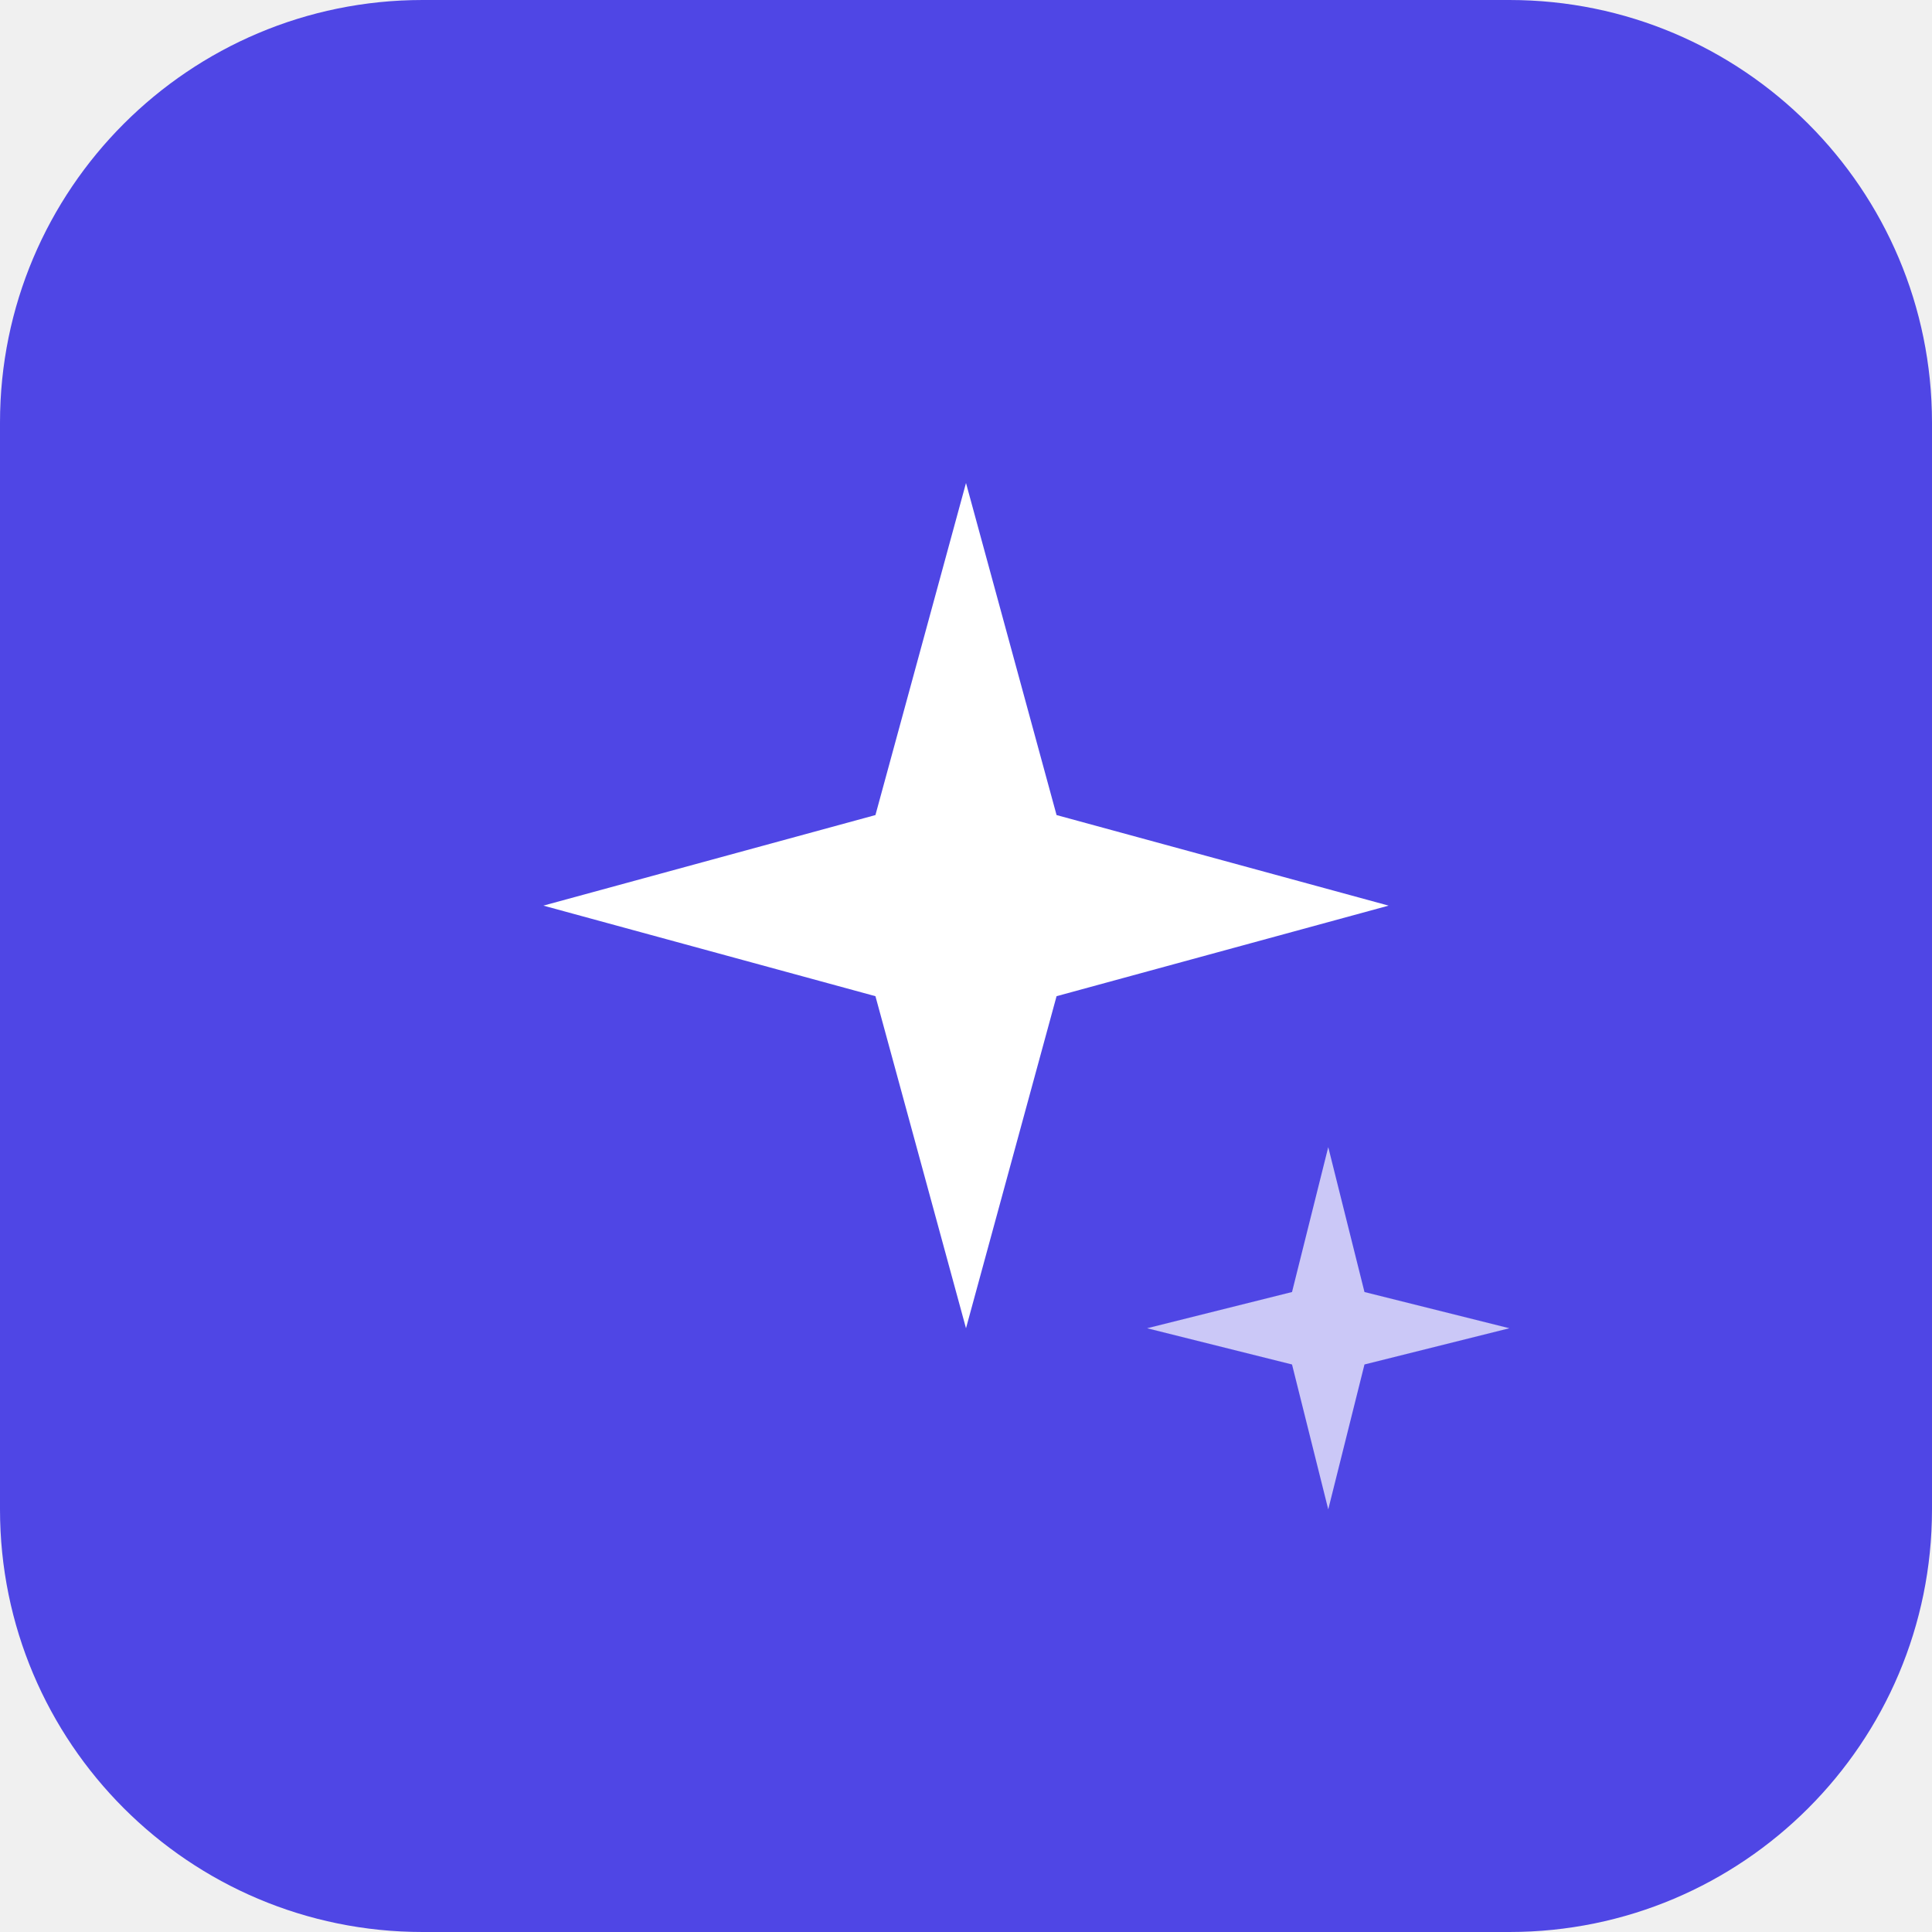
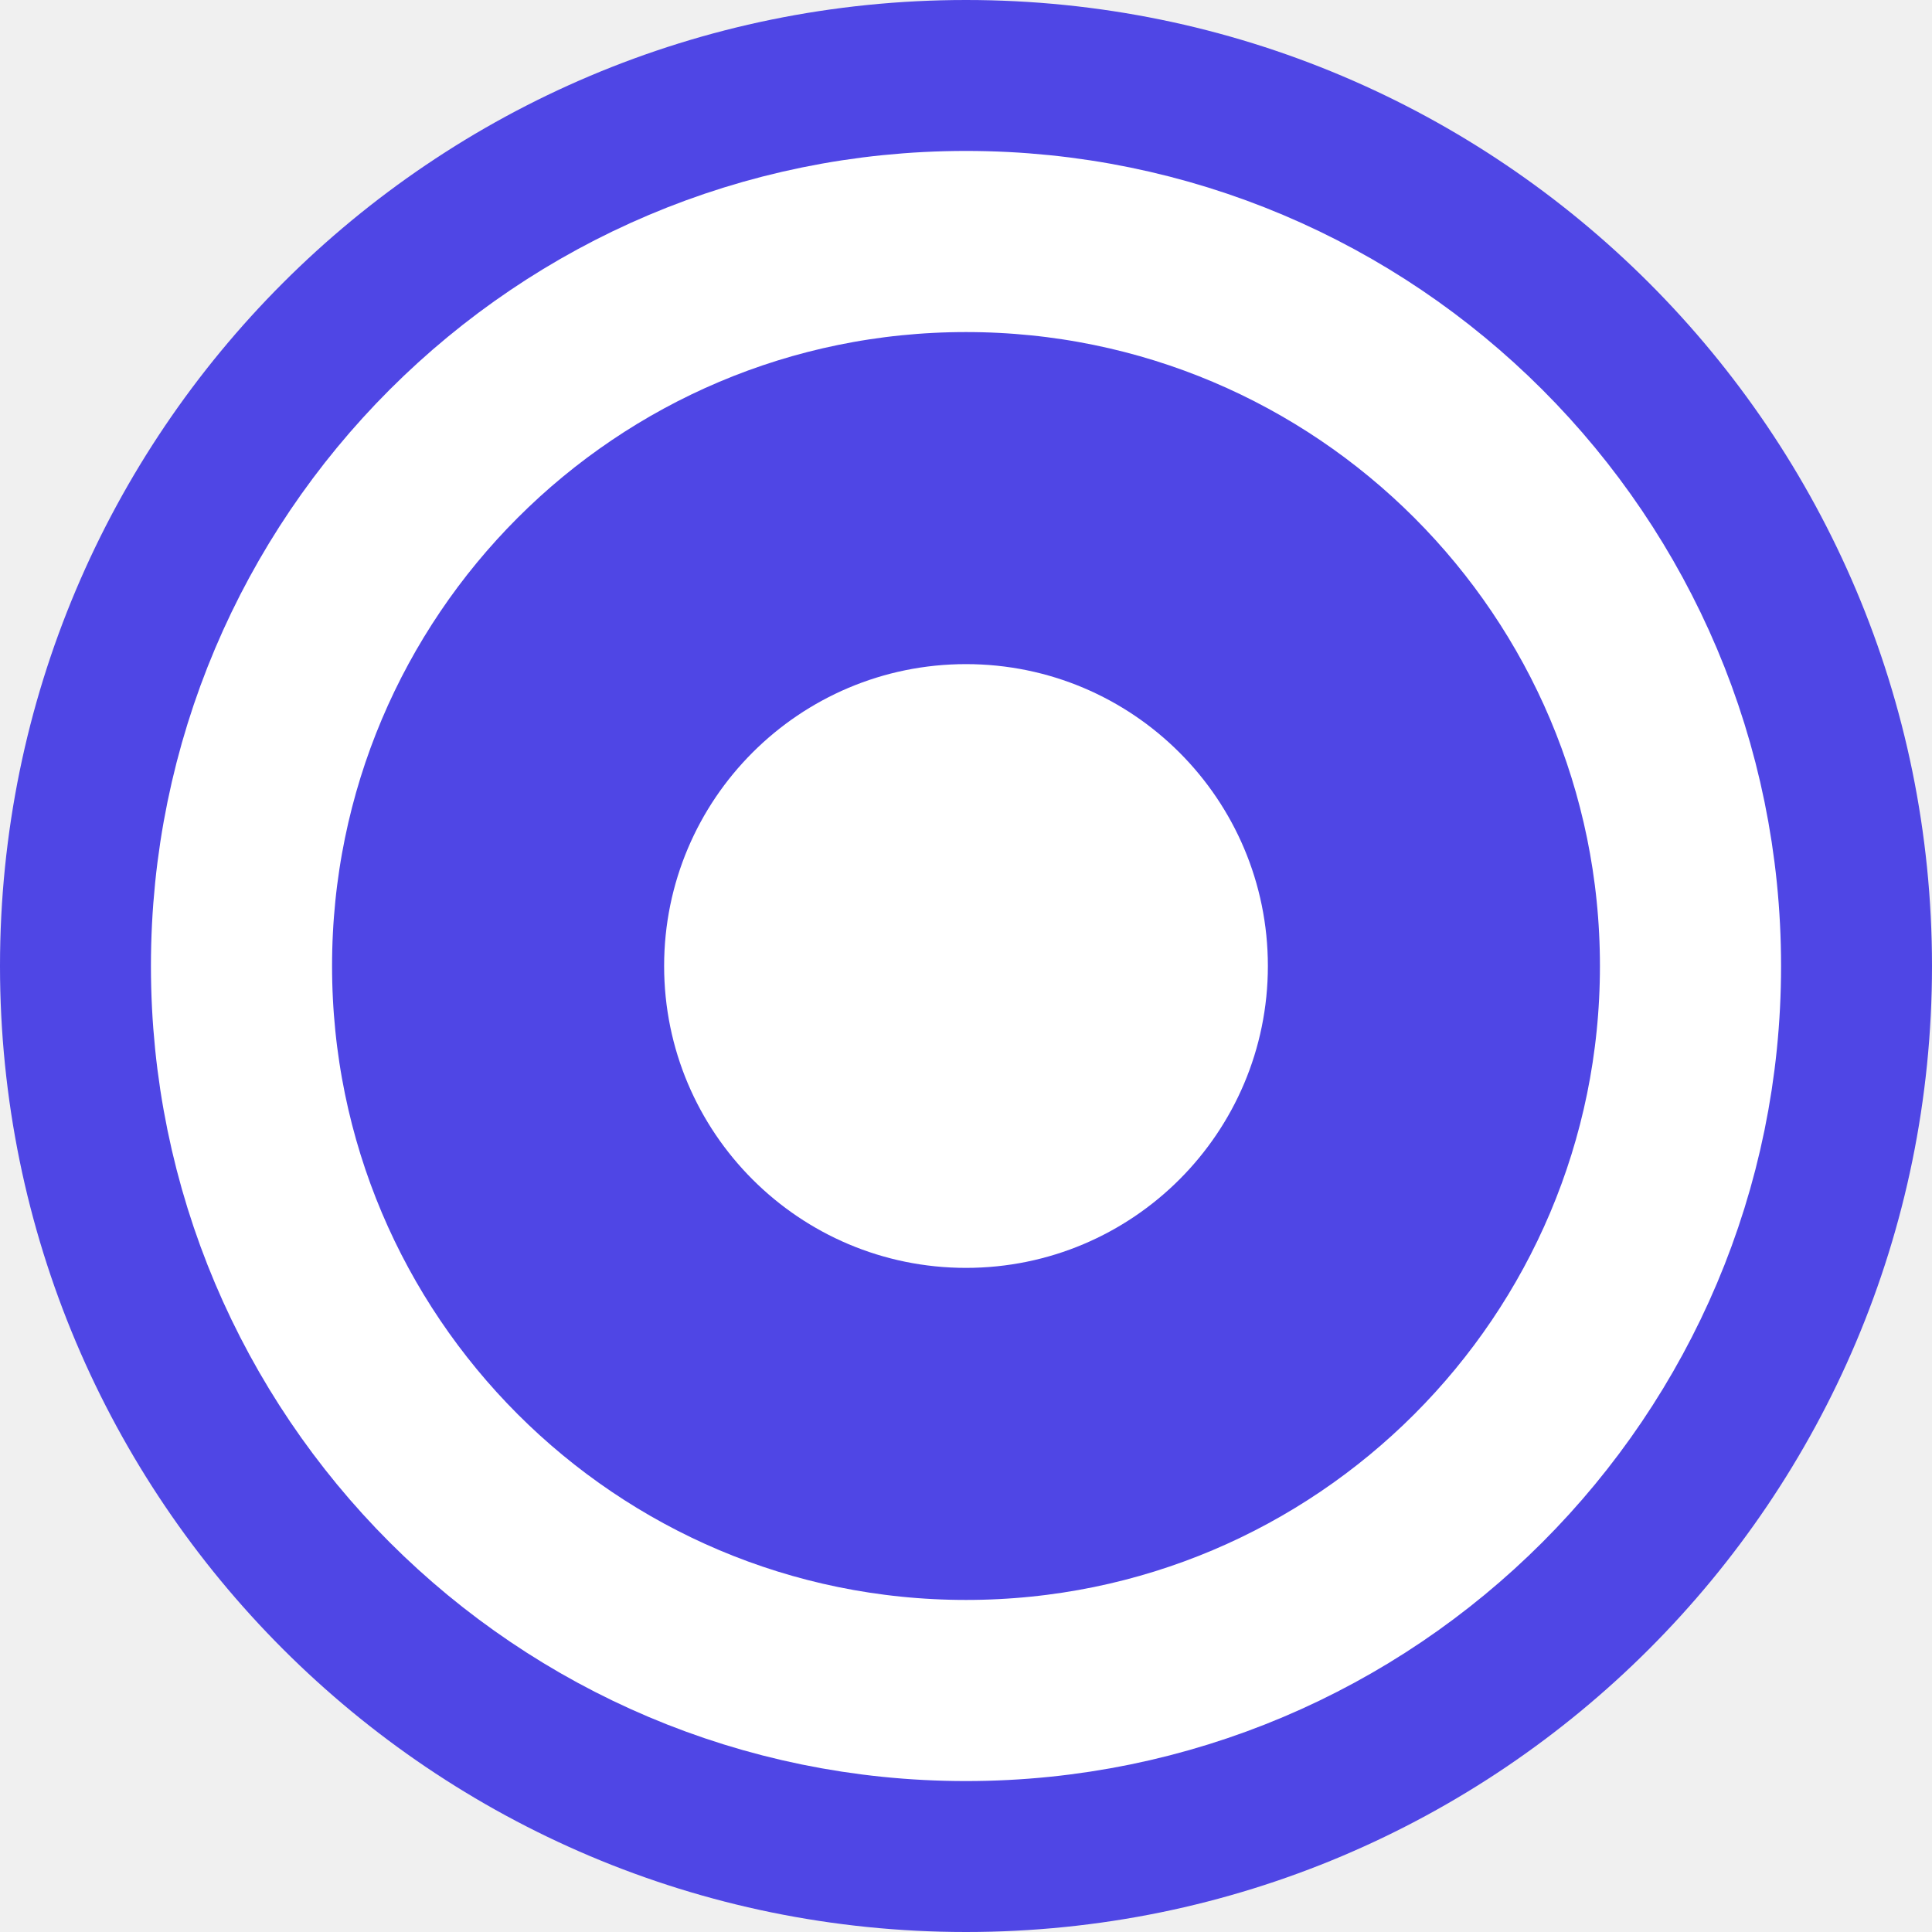
<svg xmlns="http://www.w3.org/2000/svg" viewBox="0 0 32 32" width="32" height="32">
-   <rect width="32" height="32" rx="7" fill="#4F46E5" />
-   <path d="M16 8L17.5 13.5L23 15L17.5 16.5L16 22L14.5 16.5L9 15L14.5 13.5L16 8Z" fill="white" />
-   <path d="M22 19L22.6 21.4L25 22L22.6 22.6L22 25L21.4 22.6L19 22L21.4 21.4L22 19Z" fill="white" opacity="0.7" />
+   <circle cx="16" cy="16" r="16" fill="#4F46E5" />
+   <circle cx="16" cy="16" r="12" fill="none" stroke="white" stroke-width="3" />
+   <circle cx="16" cy="16" r="5" fill="white" />
</svg>
